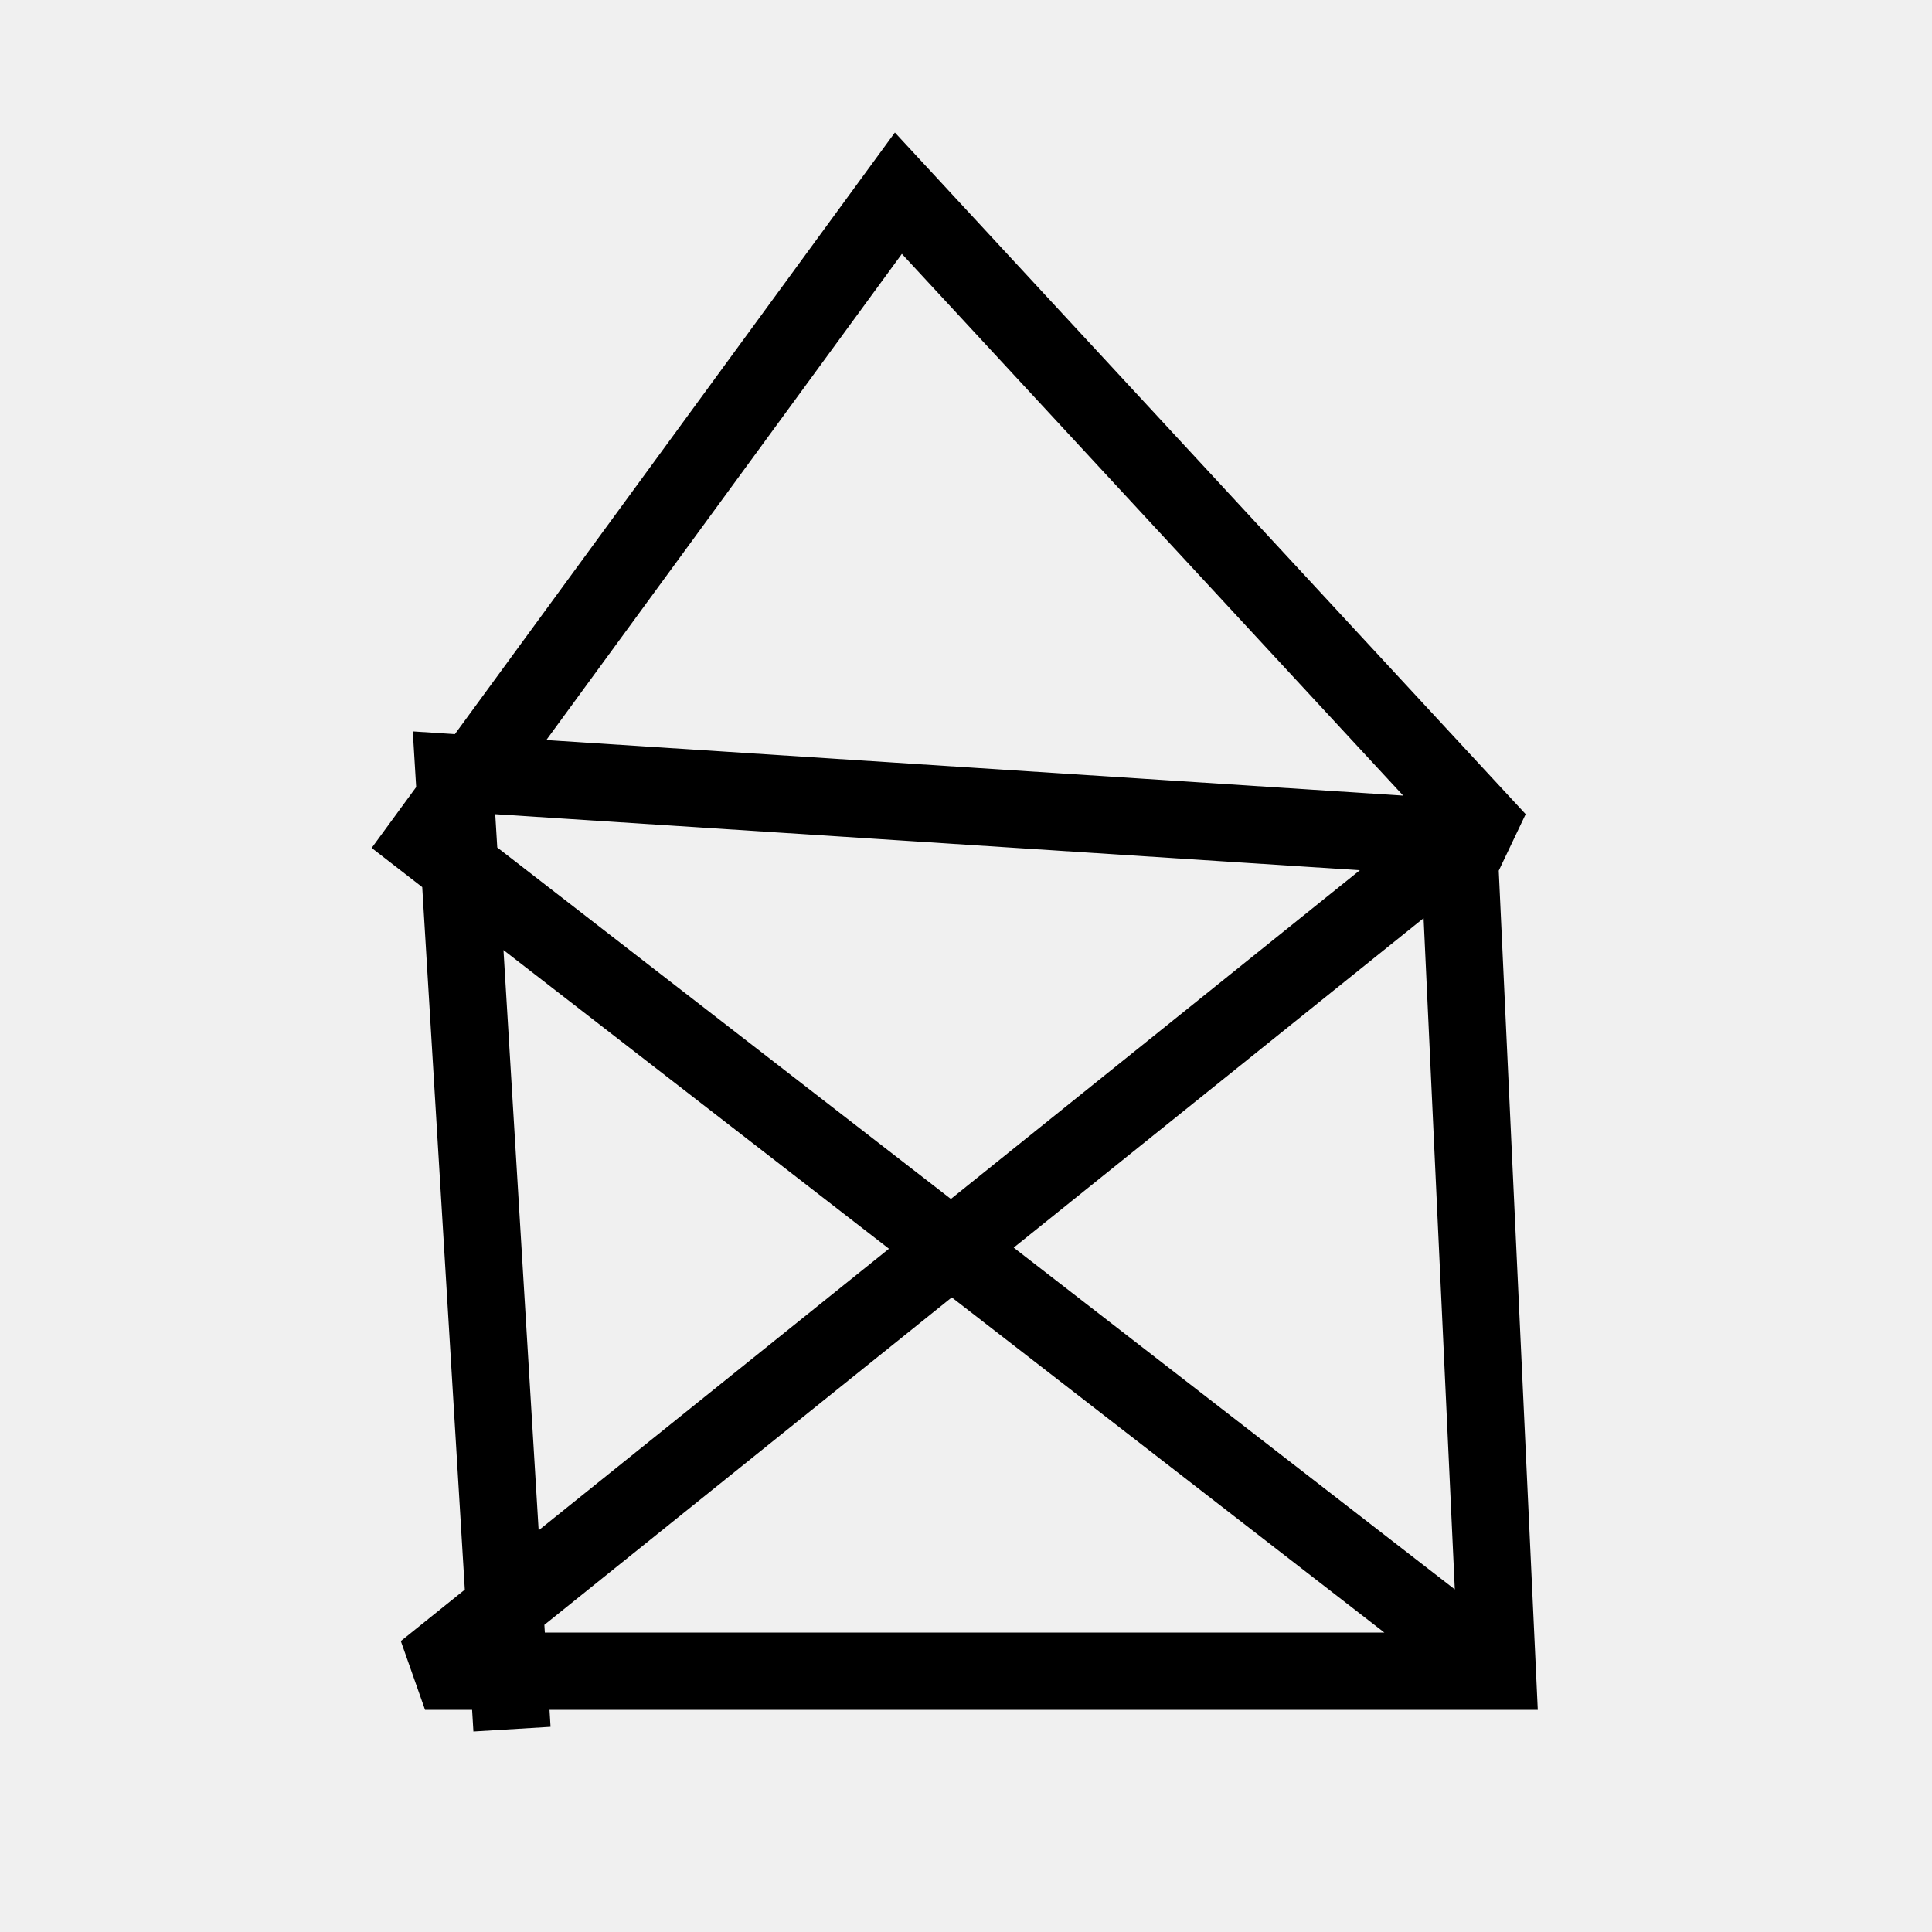
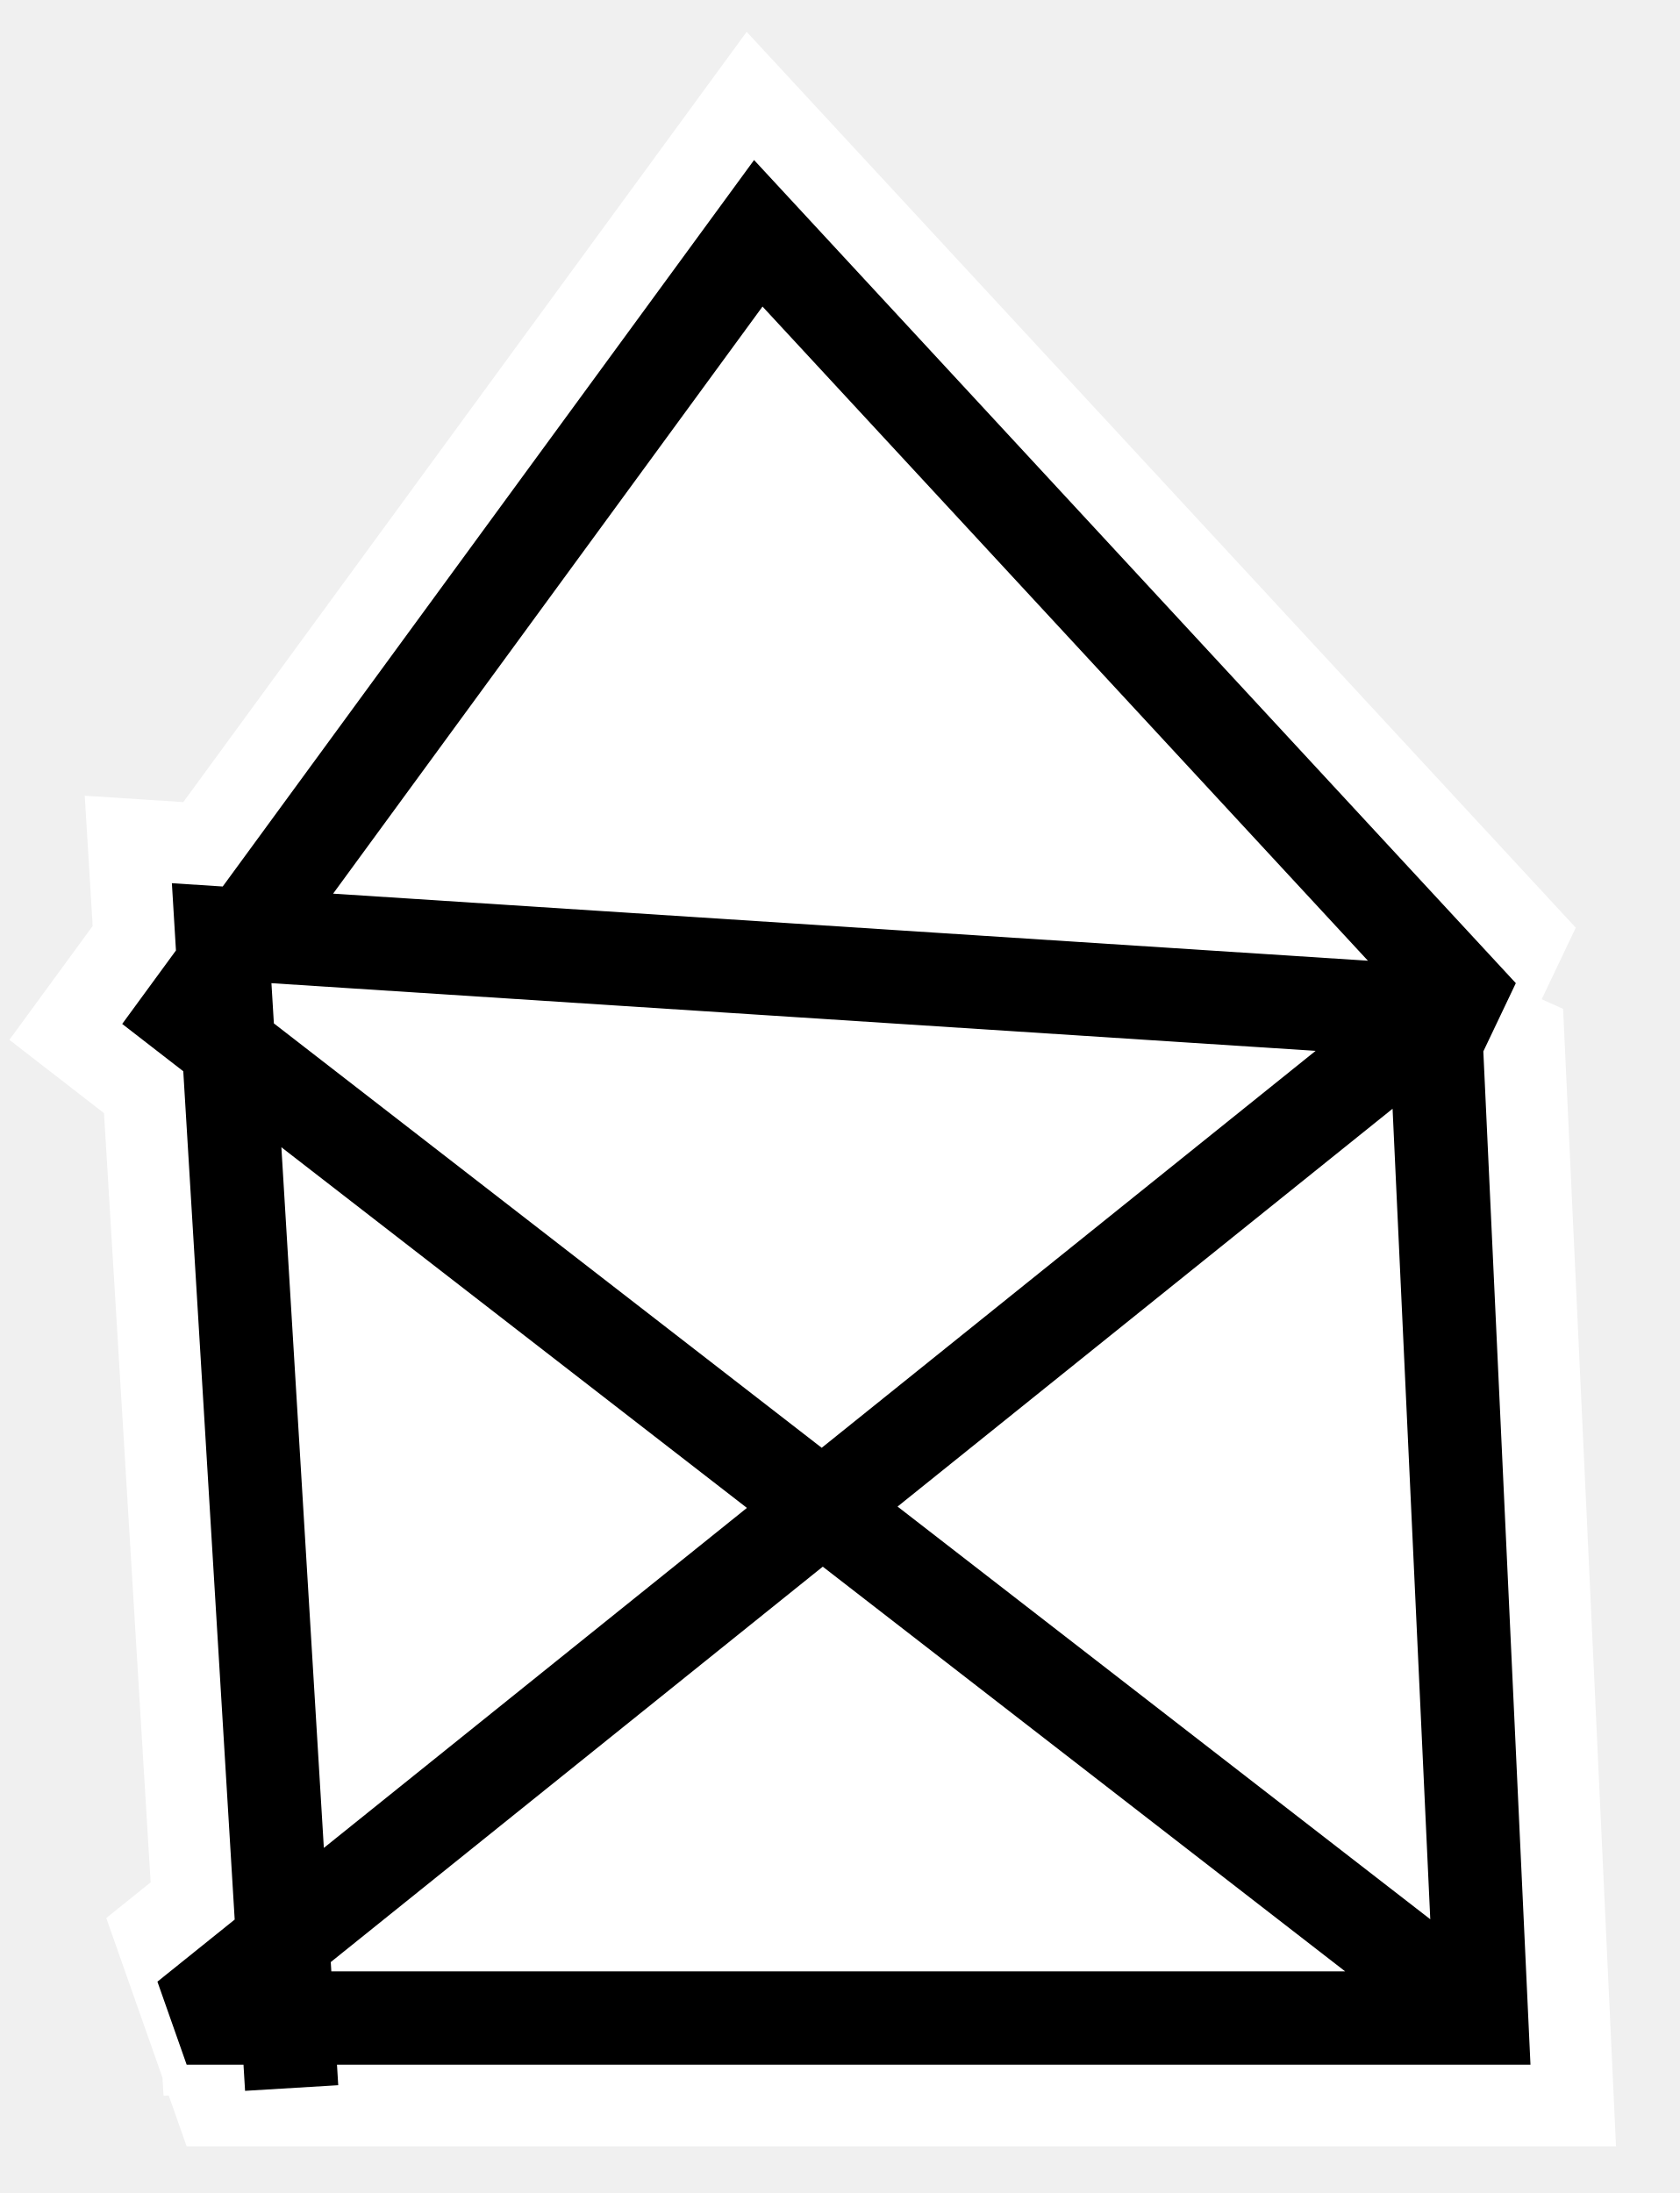
- <svg xmlns="http://www.w3.org/2000/svg" width="100" height="100" viewBox="0 0 100 100" fill="none">
-   <path d="M26.5 89.5L23.5 40L77.5 43.5L46.5 10L22 43.5L77.5 86.5M77.5 86.5H22L75.5 43.5L77.5 86.5Z" stroke="black" stroke-width="4" stroke-miterlimit="1.74" />
+ <svg xmlns="http://www.w3.org/2000/svg" width="72" height="94" viewBox="0 0 72 94" fill="none">
+   <path d="M12.5 89.5L9.5 40L63.5 43.5L32.5 10L8 43.5L63.5 86.5M63.5 86.5H8L61.5 43.5L63.5 86.5Z" stroke="white" stroke-width="11" stroke-miterlimit="1.74" />
+   <path d="M9.5 39.5L10.5 51.5L30 70.5L58.5 48L59.5 43L9.5 39.5Z" fill="white" />
+   <path d="M12.118 83.191L9.796 44.892L8 43.5L9.581 41.338L9.5 40L10.512 40.066L32.5 10L63.5 43.5L10.512 40.066L9.581 41.338L9.796 44.892L35.241 64.606L61.5 43.5L63.5 86.5H12.318H8L12.118 83.191Z" fill="white" />
+   <path d="M12.5 89.5L9.5 40L63.5 43.5L32.5 10L8 43.5L63.5 86.5M63.5 86.5H8L61.5 43.5L63.5 86.5Z" stroke="black" stroke-width="4" stroke-miterlimit="1.74" />
</svg>
